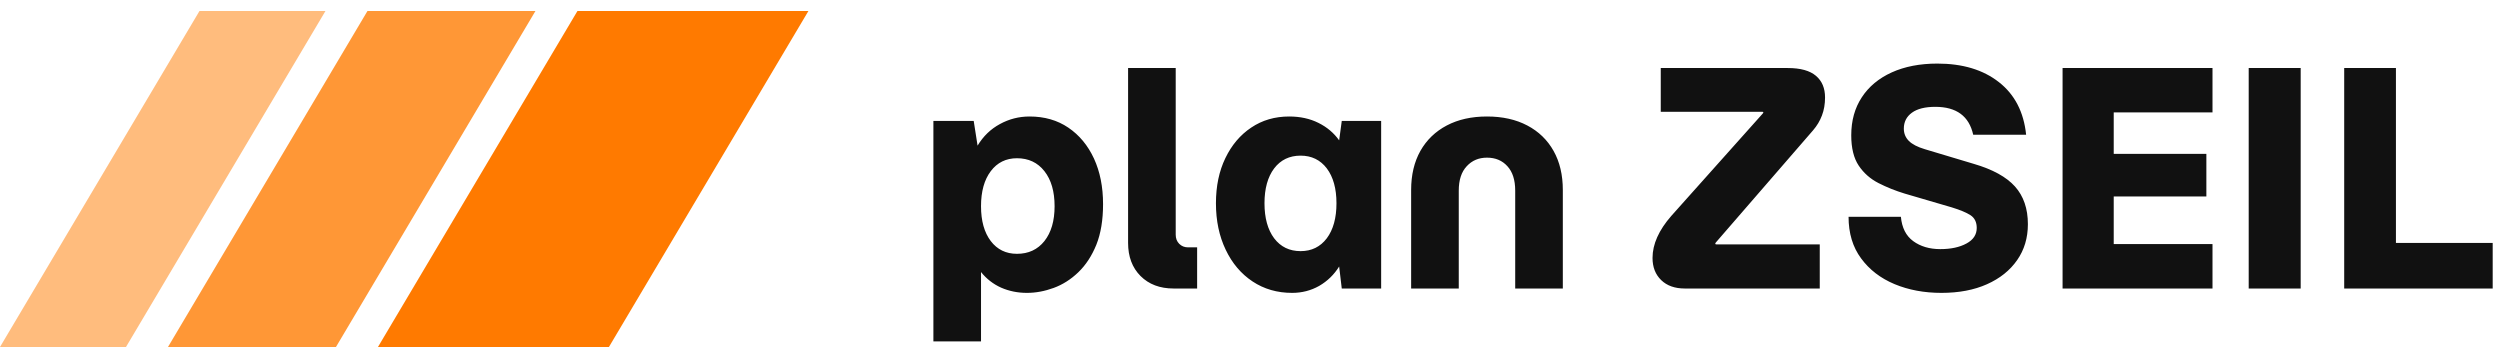
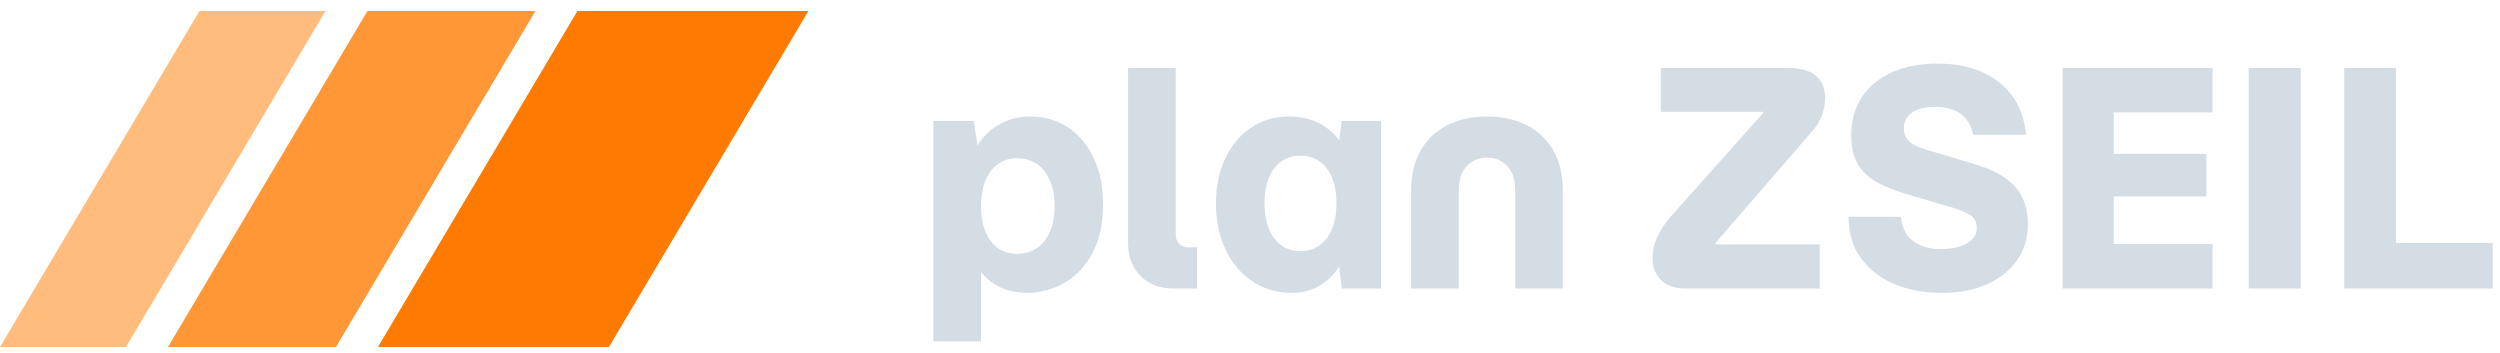
<svg xmlns="http://www.w3.org/2000/svg" data-logo="logo" viewBox="0 0 297.65 42" width="297.65" height="42">
  <g id="logogram" transform="     translate(0, 0.5)     rotate(0 48.5 20.5)        ">
    <path d="M68.75 0.81H96.25L72.5 40.81H45L68.75 0.81Z" fill="#FF7A00" />
    <path d="M43.75 0.81H63.75L40 40.81H20L43.75 0.81Z" fill="#FF9736" />
    <path d="M23.75 0.81H38.75L15 40.81H0L23.75 0.81Z" fill="#FFBC7D" />
  </g>
  <g id="logotype" transform="translate(103, 1.35)">
-     <path fill="#111111" d="M13.80 39.30L8.13 39.30L8.13 13.05L12.93 13.05L13.39 15.99Q14.40 14.31 16.05 13.42Q17.69 12.52 19.58 12.52L19.58 12.52Q22.24 12.52 24.20 13.85Q26.16 15.18 27.25 17.53Q28.33 19.88 28.33 22.95L28.33 22.95Q28.33 25.79 27.53 27.79Q26.72 29.78 25.39 31.06Q24.06 32.34 22.45 32.93Q20.84 33.52 19.27 33.52L19.27 33.52Q17.62 33.52 16.20 32.90Q14.79 32.27 13.80 31.04L13.80 31.04L13.80 39.30ZM18.08 28.87L18.08 28.87Q20.14 28.87 21.35 27.35Q22.56 25.82 22.56 23.20L22.56 23.20Q22.56 20.57 21.35 19.03Q20.14 17.49 18.08 17.49L18.08 17.49Q16.12 17.49 14.96 19.03Q13.80 20.57 13.80 23.20L13.80 23.20Q13.80 25.82 14.96 27.35Q16.12 28.87 18.08 28.87ZM39.53 33L36.73 33Q34.28 33 32.79 31.51Q31.31 30.02 31.31 27.57L31.31 27.57L31.31 6.75L36.98 6.75L36.98 26.59Q36.98 27.26 37.40 27.68Q37.82 28.10 38.45 28.10L38.45 28.10L39.53 28.10L39.53 33ZM50.84 33.52L50.84 33.52Q48.18 33.52 46.13 32.16Q44.08 30.80 42.93 28.38Q41.77 25.96 41.77 22.85L41.77 22.85Q41.77 19.80 42.89 17.48Q44.01 15.15 45.97 13.84Q47.93 12.52 50.49 12.52L50.49 12.52Q52.45 12.52 53.97 13.28Q55.49 14.03 56.44 15.36L56.44 15.36L56.75 13.05L61.44 13.05L61.44 33L56.75 33L56.44 30.38Q55.53 31.84 54.06 32.69Q52.59 33.52 50.84 33.52ZM51.85 28.55L51.85 28.55Q53.81 28.55 54.97 27.02Q56.12 25.48 56.12 22.85L56.12 22.85Q56.12 20.23 54.97 18.70Q53.81 17.18 51.85 17.18L51.85 17.18Q49.86 17.18 48.70 18.70Q47.55 20.23 47.55 22.85L47.55 22.85Q47.55 25.48 48.70 27.02Q49.86 28.55 51.85 28.55ZM70.68 33L65.01 33L65.01 21.27Q65.01 18.58 66.11 16.62Q67.22 14.66 69.25 13.59Q71.28 12.52 74.04 12.52L74.04 12.52Q76.81 12.52 78.84 13.59Q80.87 14.66 81.97 16.62Q83.07 18.58 83.07 21.27L83.07 21.27L83.07 33L77.40 33L77.40 21.34Q77.40 19.45 76.47 18.44Q75.55 17.42 74.04 17.42L74.04 17.42Q72.57 17.42 71.63 18.44Q70.68 19.45 70.68 21.34L70.68 21.34L70.68 33ZM113.66 33L97.60 33Q95.81 33 94.78 32.00Q93.75 31.00 93.75 29.36L93.75 29.36Q93.75 26.91 95.99 24.35L95.99 24.35L106.87 12.17Q107.05 11.96 106.80 11.96L106.80 11.96L94.73 11.96L94.73 6.75L109.85 6.75Q112.12 6.75 113.21 7.68Q114.29 8.60 114.29 10.25L114.29 10.25Q114.29 11.44 113.92 12.40Q113.56 13.36 112.86 14.17L112.86 14.17L101.27 27.54Q101.13 27.75 101.38 27.75L101.38 27.75L113.66 27.75L113.66 33ZM128.15 33.52L128.15 33.52Q125.07 33.52 122.57 32.48Q120.06 31.43 118.58 29.41Q117.09 27.40 117.09 24.46L117.09 24.46L123.32 24.46Q123.50 26.42 124.79 27.36Q126.09 28.31 128.01 28.31L128.01 28.31Q129.90 28.31 131.13 27.64Q132.35 26.98 132.35 25.79L132.35 25.79Q132.35 24.77 131.62 24.28Q130.88 23.80 129.38 23.34L129.38 23.34L123.78 21.70Q122.13 21.20 120.66 20.45Q119.19 19.70 118.30 18.37Q117.41 17.04 117.41 14.76L117.41 14.76Q117.41 12.14 118.67 10.23Q119.92 8.32 122.23 7.27Q124.55 6.22 127.66 6.22L127.66 6.22Q132.18 6.22 134.99 8.43Q137.81 10.63 138.23 14.69L138.23 14.69L131.93 14.69Q131.19 11.37 127.42 11.37L127.42 11.37Q125.59 11.37 124.63 12.07Q123.67 12.77 123.67 13.96L123.67 13.96Q123.67 14.83 124.27 15.43Q124.86 16.02 126.16 16.41L126.16 16.41L132 18.16Q135.36 19.14 136.90 20.85Q138.44 22.57 138.44 25.34L138.44 25.34Q138.44 27.79 137.16 29.62Q135.88 31.46 133.57 32.49Q131.27 33.52 128.15 33.52ZM160.42 33L142.57 33L142.57 6.75L160.42 6.75L160.42 12.03L148.66 12.03L148.66 16.97L159.69 16.97L159.69 22.04L148.66 22.04L148.66 27.71L160.42 27.71L160.42 33ZM170.92 33L164.73 33L164.73 6.75L170.92 6.75L170.92 33ZM193.78 33L176.10 33L176.10 6.75L182.26 6.75L182.26 27.57L193.78 27.57L193.78 33Z" />
+     <path fill="#d4dde4" d="M13.80 39.30L8.13 39.30L8.13 13.05L12.93 13.05L13.39 15.99Q14.40 14.31 16.05 13.42Q17.69 12.52 19.58 12.52L19.58 12.52Q22.24 12.52 24.20 13.85Q26.16 15.18 27.25 17.53Q28.33 19.88 28.33 22.95L28.33 22.95Q28.33 25.79 27.53 27.79Q26.72 29.78 25.39 31.06Q24.06 32.34 22.45 32.93Q20.84 33.52 19.27 33.52L19.27 33.52Q17.62 33.52 16.20 32.90Q14.79 32.27 13.80 31.04L13.80 31.04L13.80 39.30ZM18.08 28.87L18.08 28.87Q20.14 28.87 21.35 27.35Q22.56 25.82 22.56 23.20L22.56 23.20Q22.56 20.57 21.35 19.03Q20.14 17.49 18.08 17.49L18.08 17.49Q16.12 17.49 14.96 19.03Q13.80 20.57 13.80 23.20L13.80 23.20Q13.80 25.82 14.96 27.35Q16.12 28.87 18.08 28.87ZM39.53 33L36.73 33Q34.28 33 32.79 31.51Q31.31 30.02 31.31 27.57L31.31 27.57L31.31 6.75L36.98 6.75L36.98 26.59Q36.98 27.26 37.40 27.68Q37.82 28.10 38.45 28.10L38.45 28.10L39.53 28.10L39.53 33ZM50.84 33.52L50.84 33.52Q48.18 33.52 46.13 32.16Q44.08 30.80 42.93 28.38Q41.77 25.96 41.77 22.85L41.77 22.85Q41.77 19.80 42.89 17.48Q44.01 15.15 45.97 13.84Q47.93 12.52 50.49 12.52L50.49 12.52Q52.45 12.52 53.97 13.28Q55.49 14.03 56.44 15.36L56.44 15.36L56.75 13.05L61.44 13.05L61.44 33L56.75 33L56.44 30.38Q55.53 31.84 54.06 32.69Q52.59 33.52 50.84 33.52ZM51.85 28.55L51.85 28.55Q53.81 28.55 54.97 27.02Q56.12 25.48 56.12 22.85L56.12 22.85Q56.12 20.23 54.97 18.70Q53.81 17.18 51.85 17.18L51.85 17.18Q49.86 17.18 48.70 18.70Q47.55 20.23 47.55 22.85L47.55 22.85Q47.55 25.48 48.70 27.02Q49.86 28.55 51.85 28.55ZM70.68 33L65.01 33L65.01 21.27Q65.01 18.58 66.11 16.62Q67.22 14.66 69.25 13.59Q71.28 12.52 74.04 12.52L74.04 12.52Q76.81 12.52 78.84 13.59Q80.87 14.66 81.97 16.62Q83.07 18.58 83.07 21.27L83.07 21.27L83.07 33L77.40 33L77.40 21.34Q77.40 19.45 76.47 18.44Q75.55 17.42 74.04 17.42L74.04 17.42Q72.57 17.42 71.63 18.44Q70.68 19.45 70.68 21.34L70.68 21.34L70.68 33ZM113.66 33L97.60 33Q95.81 33 94.78 32.00Q93.75 31.00 93.75 29.36L93.75 29.36Q93.75 26.91 95.99 24.35L95.99 24.35L106.87 12.17Q107.05 11.96 106.80 11.96L106.80 11.96L94.73 11.96L94.73 6.75L109.85 6.75Q112.12 6.75 113.21 7.68Q114.29 8.60 114.29 10.25L114.29 10.25Q114.29 11.44 113.92 12.40Q113.56 13.36 112.86 14.17L112.86 14.17L101.27 27.54Q101.13 27.75 101.38 27.75L101.38 27.75L113.66 27.75L113.66 33ZM128.15 33.52L128.15 33.52Q125.07 33.52 122.57 32.48Q120.06 31.43 118.58 29.41Q117.09 27.40 117.09 24.46L117.09 24.46L123.32 24.46Q123.50 26.42 124.79 27.36Q126.09 28.31 128.01 28.31L128.01 28.31Q129.90 28.31 131.13 27.64Q132.35 26.98 132.35 25.79L132.35 25.79Q132.35 24.77 131.62 24.28Q130.88 23.80 129.38 23.34L129.38 23.34L123.78 21.70Q122.13 21.20 120.66 20.45Q119.19 19.70 118.30 18.37Q117.41 17.04 117.41 14.76L117.41 14.76Q117.41 12.14 118.67 10.23Q119.92 8.32 122.23 7.27Q124.55 6.22 127.66 6.22L127.66 6.22Q132.18 6.22 134.99 8.43Q137.81 10.63 138.23 14.69L138.23 14.69L131.93 14.69Q131.19 11.37 127.42 11.37L127.42 11.37Q125.59 11.37 124.63 12.07Q123.67 12.77 123.67 13.96L123.67 13.96Q123.67 14.83 124.27 15.43Q124.86 16.02 126.16 16.41L126.16 16.41L132 18.16Q135.36 19.14 136.90 20.85Q138.44 22.57 138.44 25.34L138.44 25.34Q138.44 27.79 137.16 29.62Q135.88 31.46 133.57 32.49Q131.27 33.52 128.15 33.52ZM160.42 33L142.57 33L142.57 6.75L160.42 6.75L160.42 12.03L148.66 12.03L148.66 16.97L159.69 16.97L159.69 22.04L148.66 22.04L148.66 27.71L160.42 27.71L160.42 33ZM170.92 33L164.73 33L164.73 6.75L170.92 6.75L170.92 33ZM193.78 33L176.10 33L176.10 6.75L182.26 6.75L182.26 27.57L193.78 27.57L193.78 33Z" />
  </g>
</svg>
